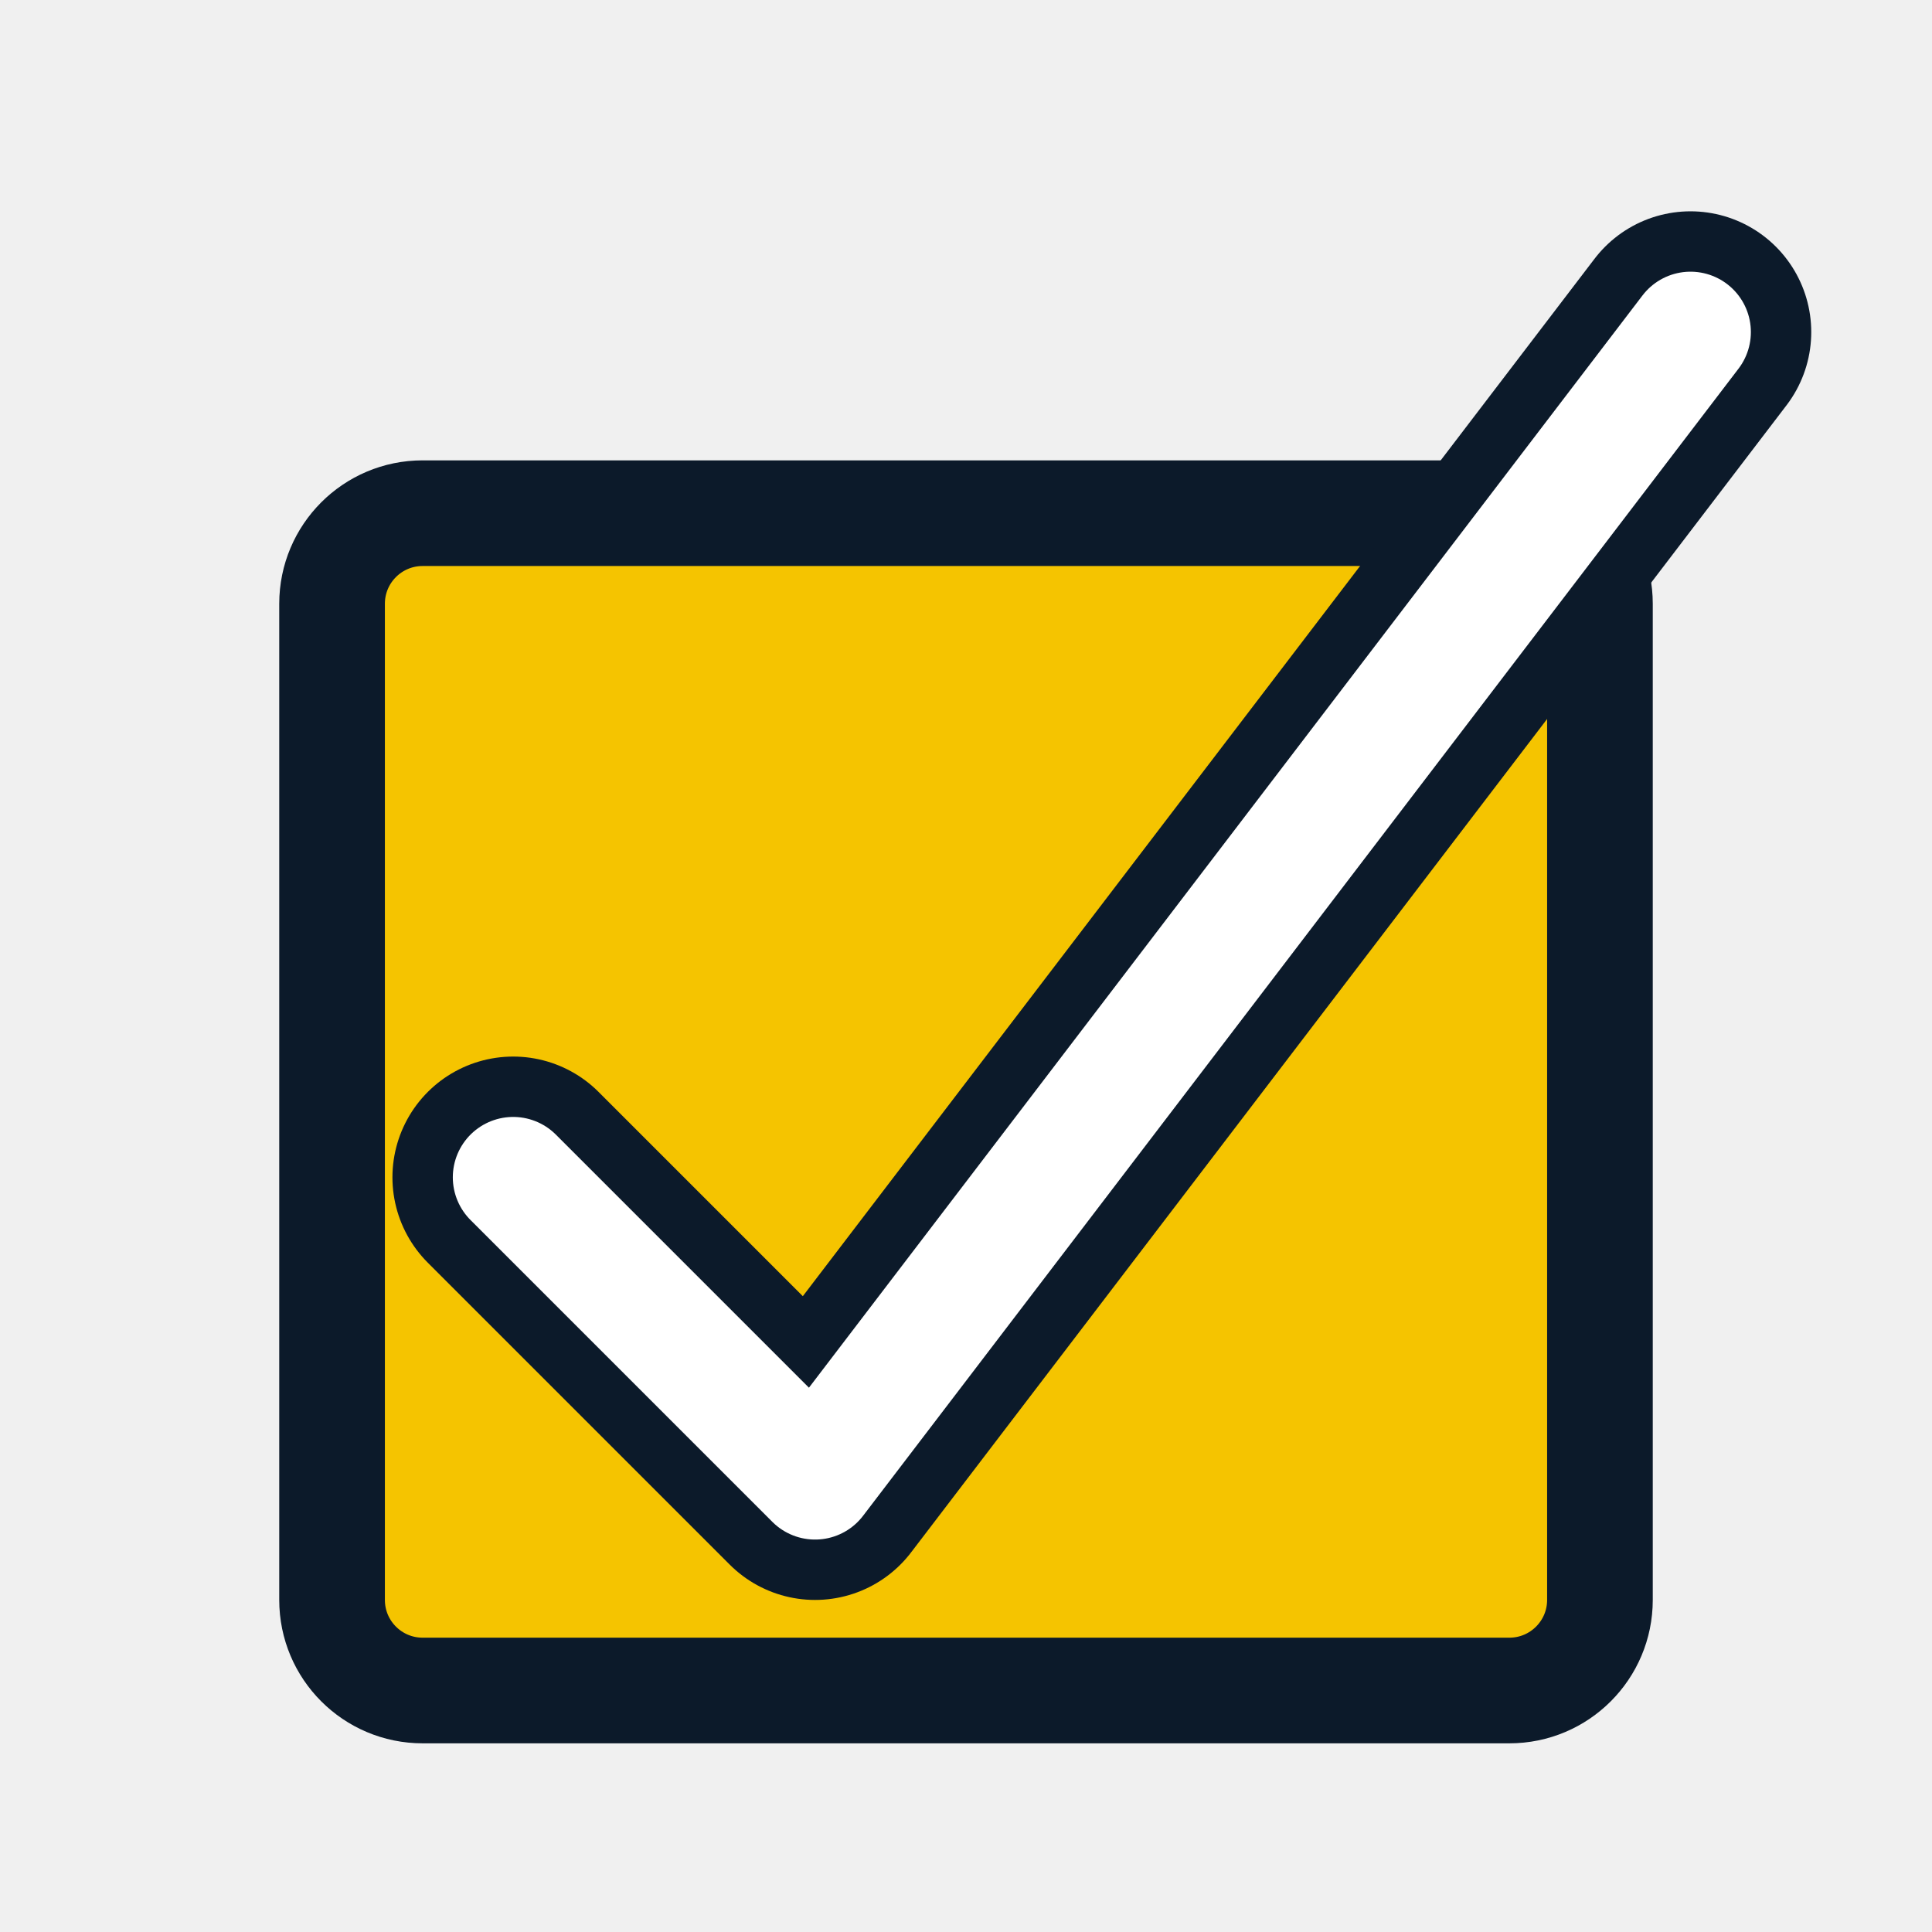
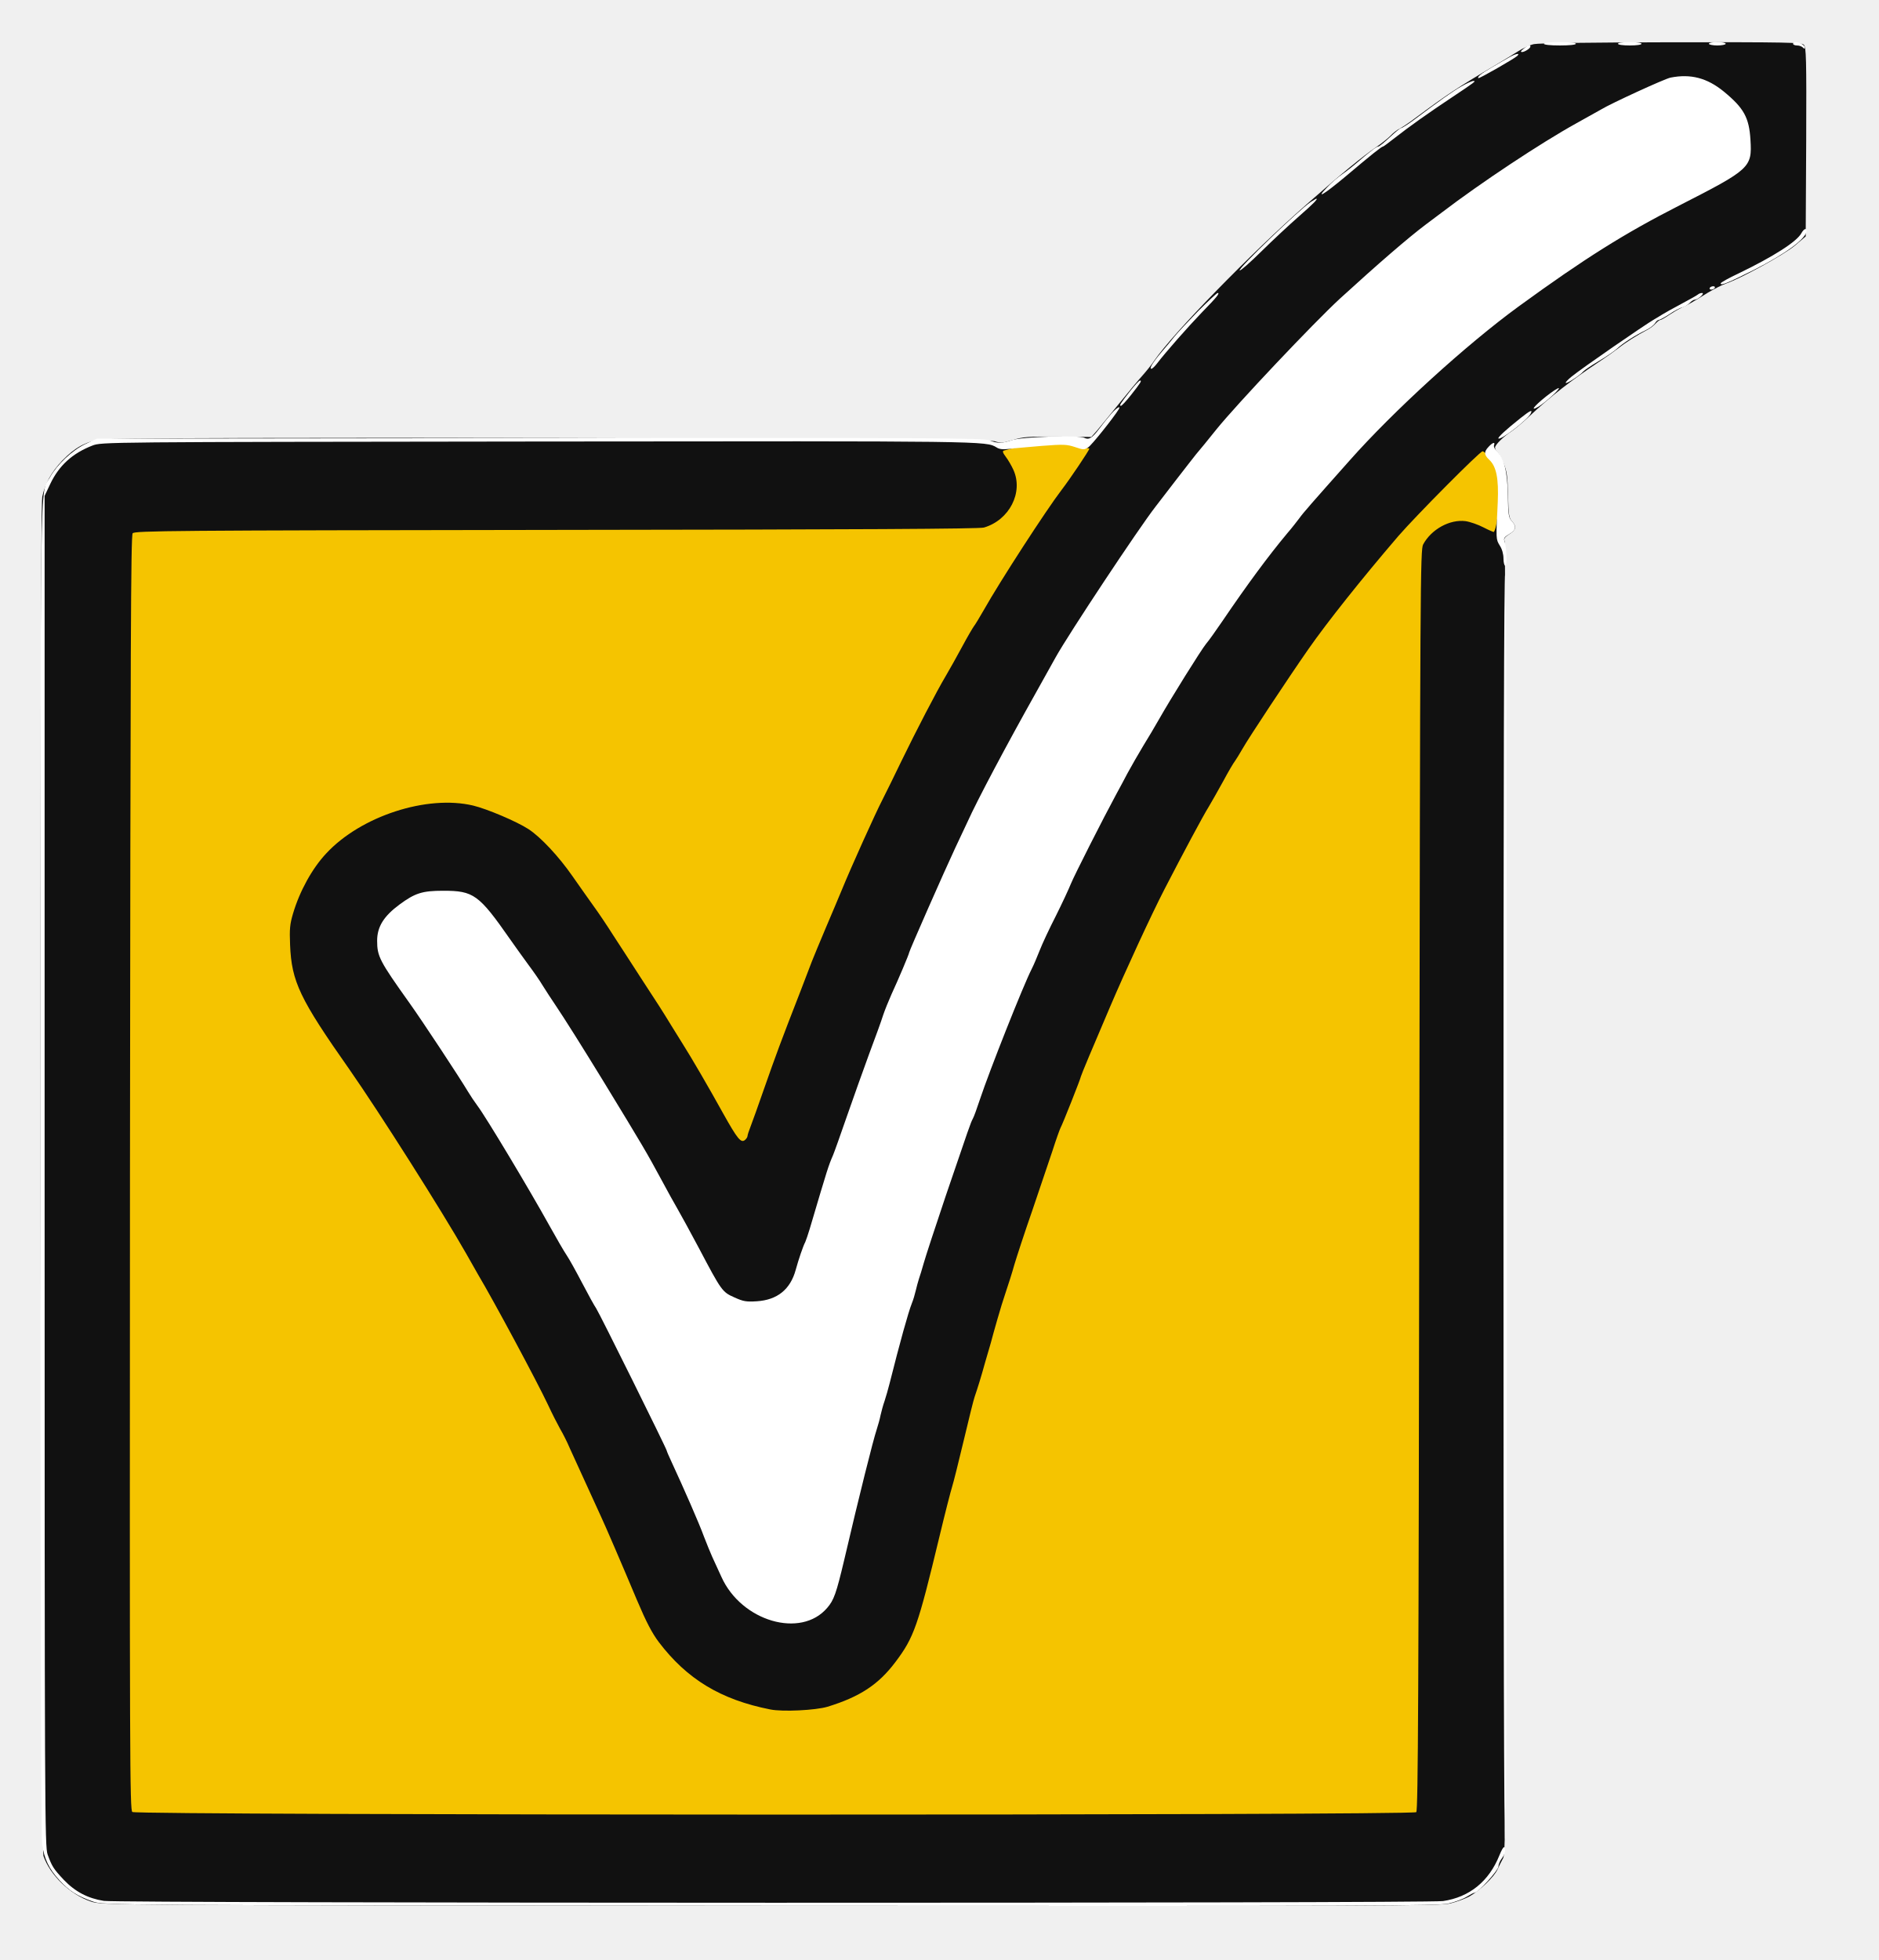
- <svg xmlns="http://www.w3.org/2000/svg" viewBox="0 0 128 128" fill="none" role="img" aria-label="SOPROTELCO check">
-   <rect x="22" y="34" width="84" height="78" rx="6" fill="#F5C400" stroke="#0c1a2a" stroke-width="7" />
-   <path d="M34 78 L54 98 L112 22" stroke="#0c1a2a" stroke-width="16" stroke-linecap="round" stroke-linejoin="round" />
-   <path d="M34 78 L54 98 L112 22" stroke="#ffffff" stroke-width="8" stroke-linecap="round" stroke-linejoin="round" />
+ <svg xmlns="http://www.w3.org/2000/svg" viewBox="0 0 1116 1164" fill="none" role="img" aria-label="SOPROTELCO check">
+   <g transform="translate(0,1164) scale(0.1,-0.1)">
+     <path fill="#111111" d="M9111 11378 c-24 -5 -67 -25 -95 -43 -28 -18 -87 -54 -131 -80 -224 -132 -290 -176 -479 -316 -34 -26 -75 -53 -91 -62 -17 -8 -41 -27 -55 -42 -14 -15 -52 -45 -85 -68 -80 -54 -206 -157 -416 -342 -329 -289 -792 -764 -902 -925 -16 -25 -49 -65 -71 -90 -23 -25 -86 -101 -141 -169 -55 -68 -114 -140 -131 -160 l-32 -36 -198 2 c-176 1 -207 -1 -268 -20 -62 -19 -72 -19 -110 -7 -53 18 -5195 28 -5310 10 -89 -14 -151 -48 -225 -124 -66 -70 -103 -136 -120 -216 -18 -83 -11 -8020 7 -8072 39 -114 159 -229 280 -270 67 -23 67 -23 4037 -26 3673 -2 3975 -1 4039 14 37 9 88 28 113 41 63 36 148 117 167 160 10 21 25 52 34 68 16 28 17 281 17 3915 0 2137 -4 3894 -8 3905 -6 16 -1 24 28 43 40 25 44 46 15 77 -17 18 -20 38 -23 155 -3 114 -7 143 -27 190 -13 30 -29 60 -37 66 -7 6 -13 18 -13 26 0 16 48 64 100 98 19 13 67 53 105 89 121 114 250 214 405 317 47 31 103 71 125 88 40 32 111 77 169 107 17 9 40 26 50 38 11 12 23 21 28 21 5 0 28 13 51 29 24 16 58 36 77 45 37 16 57 28 156 89 34 20 80 44 103 52 93 32 346 172 410 225 l66 56 3 561 c2 501 0 563 -14 577 -14 14 -96 16 -787 15 -464 -1 -790 -5 -816 -11z" />
+     <path fill="#F5C400" d="M6175 8998 c-104 -8 -143 -14 -213 -34 -9 -3 -6 -13 12 -37 14 -18 34 -53 45 -77 61 -134 -24 -299 -175 -343 -28 -8 -737 -12 -2541 -14 -2291 -3 -2502 -5 -2515 -20 -11 -13 -13 -648 -16 -3798 -2 -3516 -1 -3783 14 -3796 25 -20 7606 -21 7626 -1 11 11 14 703 18 3755 5 3554 6 3744 23 3774 49 90 158 150 252 138 27 -4 76 -21 108 -38 31 -16 59 -28 60 -26 28 40 39 281 16 363 -11 39 -66 115 -83 116 -16 0 -395 -382 -500 -503 -218 -254 -423 -512 -534 -671 -124 -178 -358 -532 -391 -591 -19 -33 -40 -67 -46 -75 -7 -8 -39 -62 -70 -120 -32 -58 -70 -125 -85 -150 -34 -54 -154 -279 -263 -490 -78 -151 -234 -489 -324 -700 -102 -238 -173 -408 -173 -413 0 -9 -110 -287 -121 -305 -5 -10 -27 -71 -48 -137 -22 -66 -76 -226 -120 -355 -45 -129 -92 -273 -106 -320 -13 -47 -36 -119 -50 -160 -14 -41 -37 -115 -51 -165 -14 -49 -32 -112 -39 -140 -8 -27 -24 -81 -35 -120 -21 -77 -45 -154 -61 -200 -6 -16 -35 -133 -65 -260 -30 -126 -61 -250 -69 -275 -8 -25 -42 -157 -75 -295 -128 -532 -151 -599 -262 -746 -101 -134 -211 -206 -403 -265 -71 -21 -266 -31 -340 -16 -294 58 -495 180 -662 400 -41 55 -74 118 -130 250 -92 219 -189 444 -214 497 -113 247 -160 350 -185 405 -15 36 -41 87 -57 114 -15 27 -48 91 -72 143 -65 138 -322 617 -415 773 -5 8 -37 65 -71 125 -142 250 -517 841 -693 1093 -296 421 -344 522 -353 740 -4 95 -1 124 17 185 39 133 114 270 198 359 205 221 598 349 872 284 83 -20 258 -94 329 -140 72 -47 179 -161 261 -279 41 -59 98 -139 125 -177 28 -38 81 -117 119 -177 39 -59 112 -173 164 -253 106 -162 122 -187 179 -280 22 -36 55 -88 72 -116 47 -74 148 -247 236 -406 85 -152 106 -178 130 -158 8 7 15 17 15 24 0 6 9 33 20 61 10 27 45 122 75 210 74 211 103 290 222 595 24 63 54 140 65 170 12 30 49 120 83 200 34 80 77 181 95 225 56 137 200 456 241 535 21 41 72 145 113 230 85 175 208 413 266 510 21 36 64 112 95 170 31 58 63 112 69 120 7 8 34 53 61 100 94 167 369 591 460 710 48 62 165 236 165 245 0 3 -14 5 -31 5 -17 0 -38 4 -47 9 -30 15 -94 18 -217 9z" />
+     <path fill="#ffffff" d="M9170 11380 c0 -6 38 -10 95 -10 57 0 95 4 95 10 0 6 -38 10 -95 10 -57 0 -95 -4 -95 -10z M9610 11380 c0 -6 30 -10 70 -10 40 0 70 4 70 10 0 6 -30 10 -70 10 -40 0 -70 -4 -70 -10z M10150 11380 c0 -5 23 -10 50 -10 28 0 50 5 50 10 0 6 -22 10 -50 10 -27 0 -50 -4 -50 -10z M10650 11380 c0 -5 10 -10 23 -10 13 0 28 -5 35 -12 9 -9 12 -9 12 0 0 13 -32 32 -54 32 -9 0 -16 -4 -16 -10z M9049 11350 c-17 -13 -19 -19 -9 -19 16 0 50 22 50 33 0 12 -18 6 -41 -14z M8958 11296 c-20 -11 -66 -38 -102 -59 -60 -35 -83 -54 -75 -61 5 -4 216 117 231 132 20 20 -12 13 -54 -12z M9922 11179 c-35 -7 -355 -154 -412 -189 -8 -5 -73 -41 -145 -81 -215 -119 -569 -354 -800 -530 -22 -17 -65 -49 -96 -72 -105 -79 -281 -231 -511 -441 -158 -146 -610 -624 -733 -776 -49 -62 -104 -128 -121 -148 -16 -21 -68 -86 -113 -145 -46 -59 -103 -134 -127 -165 -102 -131 -516 -756 -593 -894 -13 -24 -65 -117 -116 -208 -177 -315 -353 -647 -408 -770 -9 -19 -42 -89 -73 -155 -66 -141 -274 -613 -274 -622 0 -8 -65 -162 -105 -248 -17 -38 -40 -95 -50 -125 -9 -30 -47 -134 -83 -230 -35 -96 -95 -263 -132 -370 -37 -107 -74 -211 -82 -230 -28 -65 -30 -71 -138 -436 -10 -33 -22 -69 -27 -80 -13 -24 -40 -104 -57 -166 -32 -116 -109 -178 -231 -186 -63 -4 -80 -1 -133 23 -72 32 -76 37 -212 295 -51 96 -108 200 -126 231 -18 30 -60 107 -94 170 -88 163 -109 199 -350 594 -122 199 -229 369 -277 440 -26 39 -62 93 -79 121 -17 29 -56 85 -86 125 -30 41 -79 109 -109 152 -185 265 -216 287 -397 287 -124 0 -167 -14 -258 -81 -95 -70 -134 -133 -134 -216 0 -93 15 -121 191 -368 78 -109 298 -443 350 -530 13 -22 38 -59 55 -82 50 -66 309 -498 428 -713 41 -74 87 -153 102 -175 15 -22 56 -96 92 -165 36 -69 73 -136 83 -150 18 -26 419 -835 419 -845 0 -3 14 -36 31 -72 70 -151 163 -363 190 -438 17 -44 39 -98 49 -120 10 -22 35 -76 55 -120 119 -264 472 -367 628 -184 40 46 54 86 101 284 90 386 172 712 193 775 8 25 19 63 23 85 5 22 15 60 24 85 8 25 22 72 30 105 62 246 110 419 132 475 8 19 18 53 23 75 5 22 14 54 19 70 6 17 19 59 29 95 10 36 69 216 131 400 138 405 147 432 160 456 6 10 25 62 42 114 58 174 257 676 308 776 11 21 32 71 47 109 15 39 58 131 96 205 37 74 77 160 89 190 19 48 194 393 271 535 15 28 46 84 67 125 22 41 64 113 92 160 29 47 72 119 95 160 68 120 250 412 279 447 15 17 58 78 97 135 148 218 273 387 384 520 28 32 60 74 73 91 21 30 72 88 297 341 262 296 695 690 1005 916 390 284 629 434 955 600 421 215 432 225 422 389 -8 133 -39 189 -158 287 -99 81 -197 107 -317 83z M8680 11127 c-51 -29 -124 -81 -286 -202 -34 -25 -66 -45 -71 -45 -6 0 -36 -25 -68 -55 -32 -30 -63 -55 -68 -55 -11 0 -50 -30 -121 -91 -29 -25 -72 -59 -97 -76 -24 -17 -62 -49 -83 -72 -77 -79 -27 -50 106 61 153 129 214 178 223 178 3 0 35 24 72 53 83 65 194 144 343 243 132 88 140 94 120 93 -8 0 -40 -15 -70 -32z M7786 10441 c-71 -47 -434 -397 -423 -407 4 -4 62 47 129 113 68 67 168 160 223 208 88 77 115 105 103 105 -1 0 -16 -9 -32 -19z M10700 10256 c-27 -51 -167 -140 -372 -239 -60 -28 -108 -55 -108 -60 0 -15 41 2 195 79 190 96 315 188 315 233 0 19 -16 12 -30 -13z M10155 9930 c-3 -5 1 -10 9 -10 8 0 18 5 21 10 3 6 -1 10 -9 10 -8 0 -18 -4 -21 -10z M7117 9793 c-58 -60 -121 -127 -139 -149 -18 -23 -54 -66 -79 -95 -51 -60 -75 -99 -60 -99 5 0 20 14 33 31 51 67 185 219 267 304 91 93 108 115 93 115 -4 0 -56 -48 -115 -107z M10085 9891 c-6 -5 -50 -30 -99 -56 -49 -26 -101 -55 -115 -64 -14 -9 -34 -21 -43 -26 -59 -34 -433 -292 -494 -342 -21 -17 -37 -34 -34 -37 6 -6 87 47 104 68 6 7 47 35 91 61 44 26 94 60 110 75 34 32 109 80 172 110 24 12 47 30 53 40 6 11 16 20 22 20 6 0 34 15 63 34 28 19 63 38 78 41 14 4 33 15 43 26 9 10 23 19 29 19 20 0 63 39 45 40 -9 0 -20 -4 -25 -9z M6713 9318 c-59 -75 -67 -88 -55 -88 5 0 31 28 58 62 61 77 67 88 55 88 -5 0 -31 -28 -58 -62z M9181 9284 c-71 -57 -96 -90 -43 -59 42 26 127 103 121 110 -4 3 -39 -20 -78 -51z M6599 9181 c-19 -22 -50 -60 -69 -86 -43 -57 -63 -69 -90 -55 -32 17 -374 6 -430 -14 -57 -20 -88 -20 -134 -1 -32 14 -336 15 -2669 13 l-2632 -3 -68 -32 c-78 -37 -168 -122 -210 -197 -61 -111 -57 207 -57 -4107 0 -2513 4 -3969 10 -4012 13 -87 41 -146 103 -213 57 -63 106 -94 197 -126 65 -23 65 -23 4025 -26 3639 -2 3966 -1 4030 14 39 9 87 27 107 40 21 13 42 24 47 24 20 0 141 133 141 155 0 12 9 34 20 48 20 25 27 67 13 67 -5 0 -16 -21 -27 -48 -62 -155 -178 -249 -335 -272 -99 -14 -7861 -13 -7954 1 -95 15 -170 54 -238 125 -61 65 -70 79 -96 150 -17 47 -18 240 -18 4059 l0 4010 33 70 c52 110 132 183 251 229 56 21 56 21 2646 24 2677 3 2660 3 2724 -35 16 -11 38 -13 75 -9 28 4 115 11 194 18 130 10 148 9 197 -7 50 -17 55 -17 78 -2 21 13 150 175 181 225 17 28 -14 9 -45 -27z M9030 9156 c-88 -70 -135 -114 -130 -120 13 -12 171 109 191 147 15 28 -2 20 -61 -27z M8842 8987 c-29 -30 -28 -48 3 -77 43 -40 57 -112 51 -252 -11 -222 -11 -220 12 -258 14 -21 22 -51 22 -77 0 -24 5 -43 11 -43 12 0 8 108 -5 146 -6 17 -1 25 28 42 41 24 45 46 15 78 -18 19 -21 36 -23 155 -3 142 -22 217 -68 263 -11 10 -17 24 -14 32 8 21 -8 17 -32 -9z M8930 4470 c0 -2500 3 -3760 10 -3760 7 0 10 1260 10 3760 0 2500 -3 3760 -10 3760 -7 0 -10 -1260 -10 -3760z" />
+   </g>
</svg>
